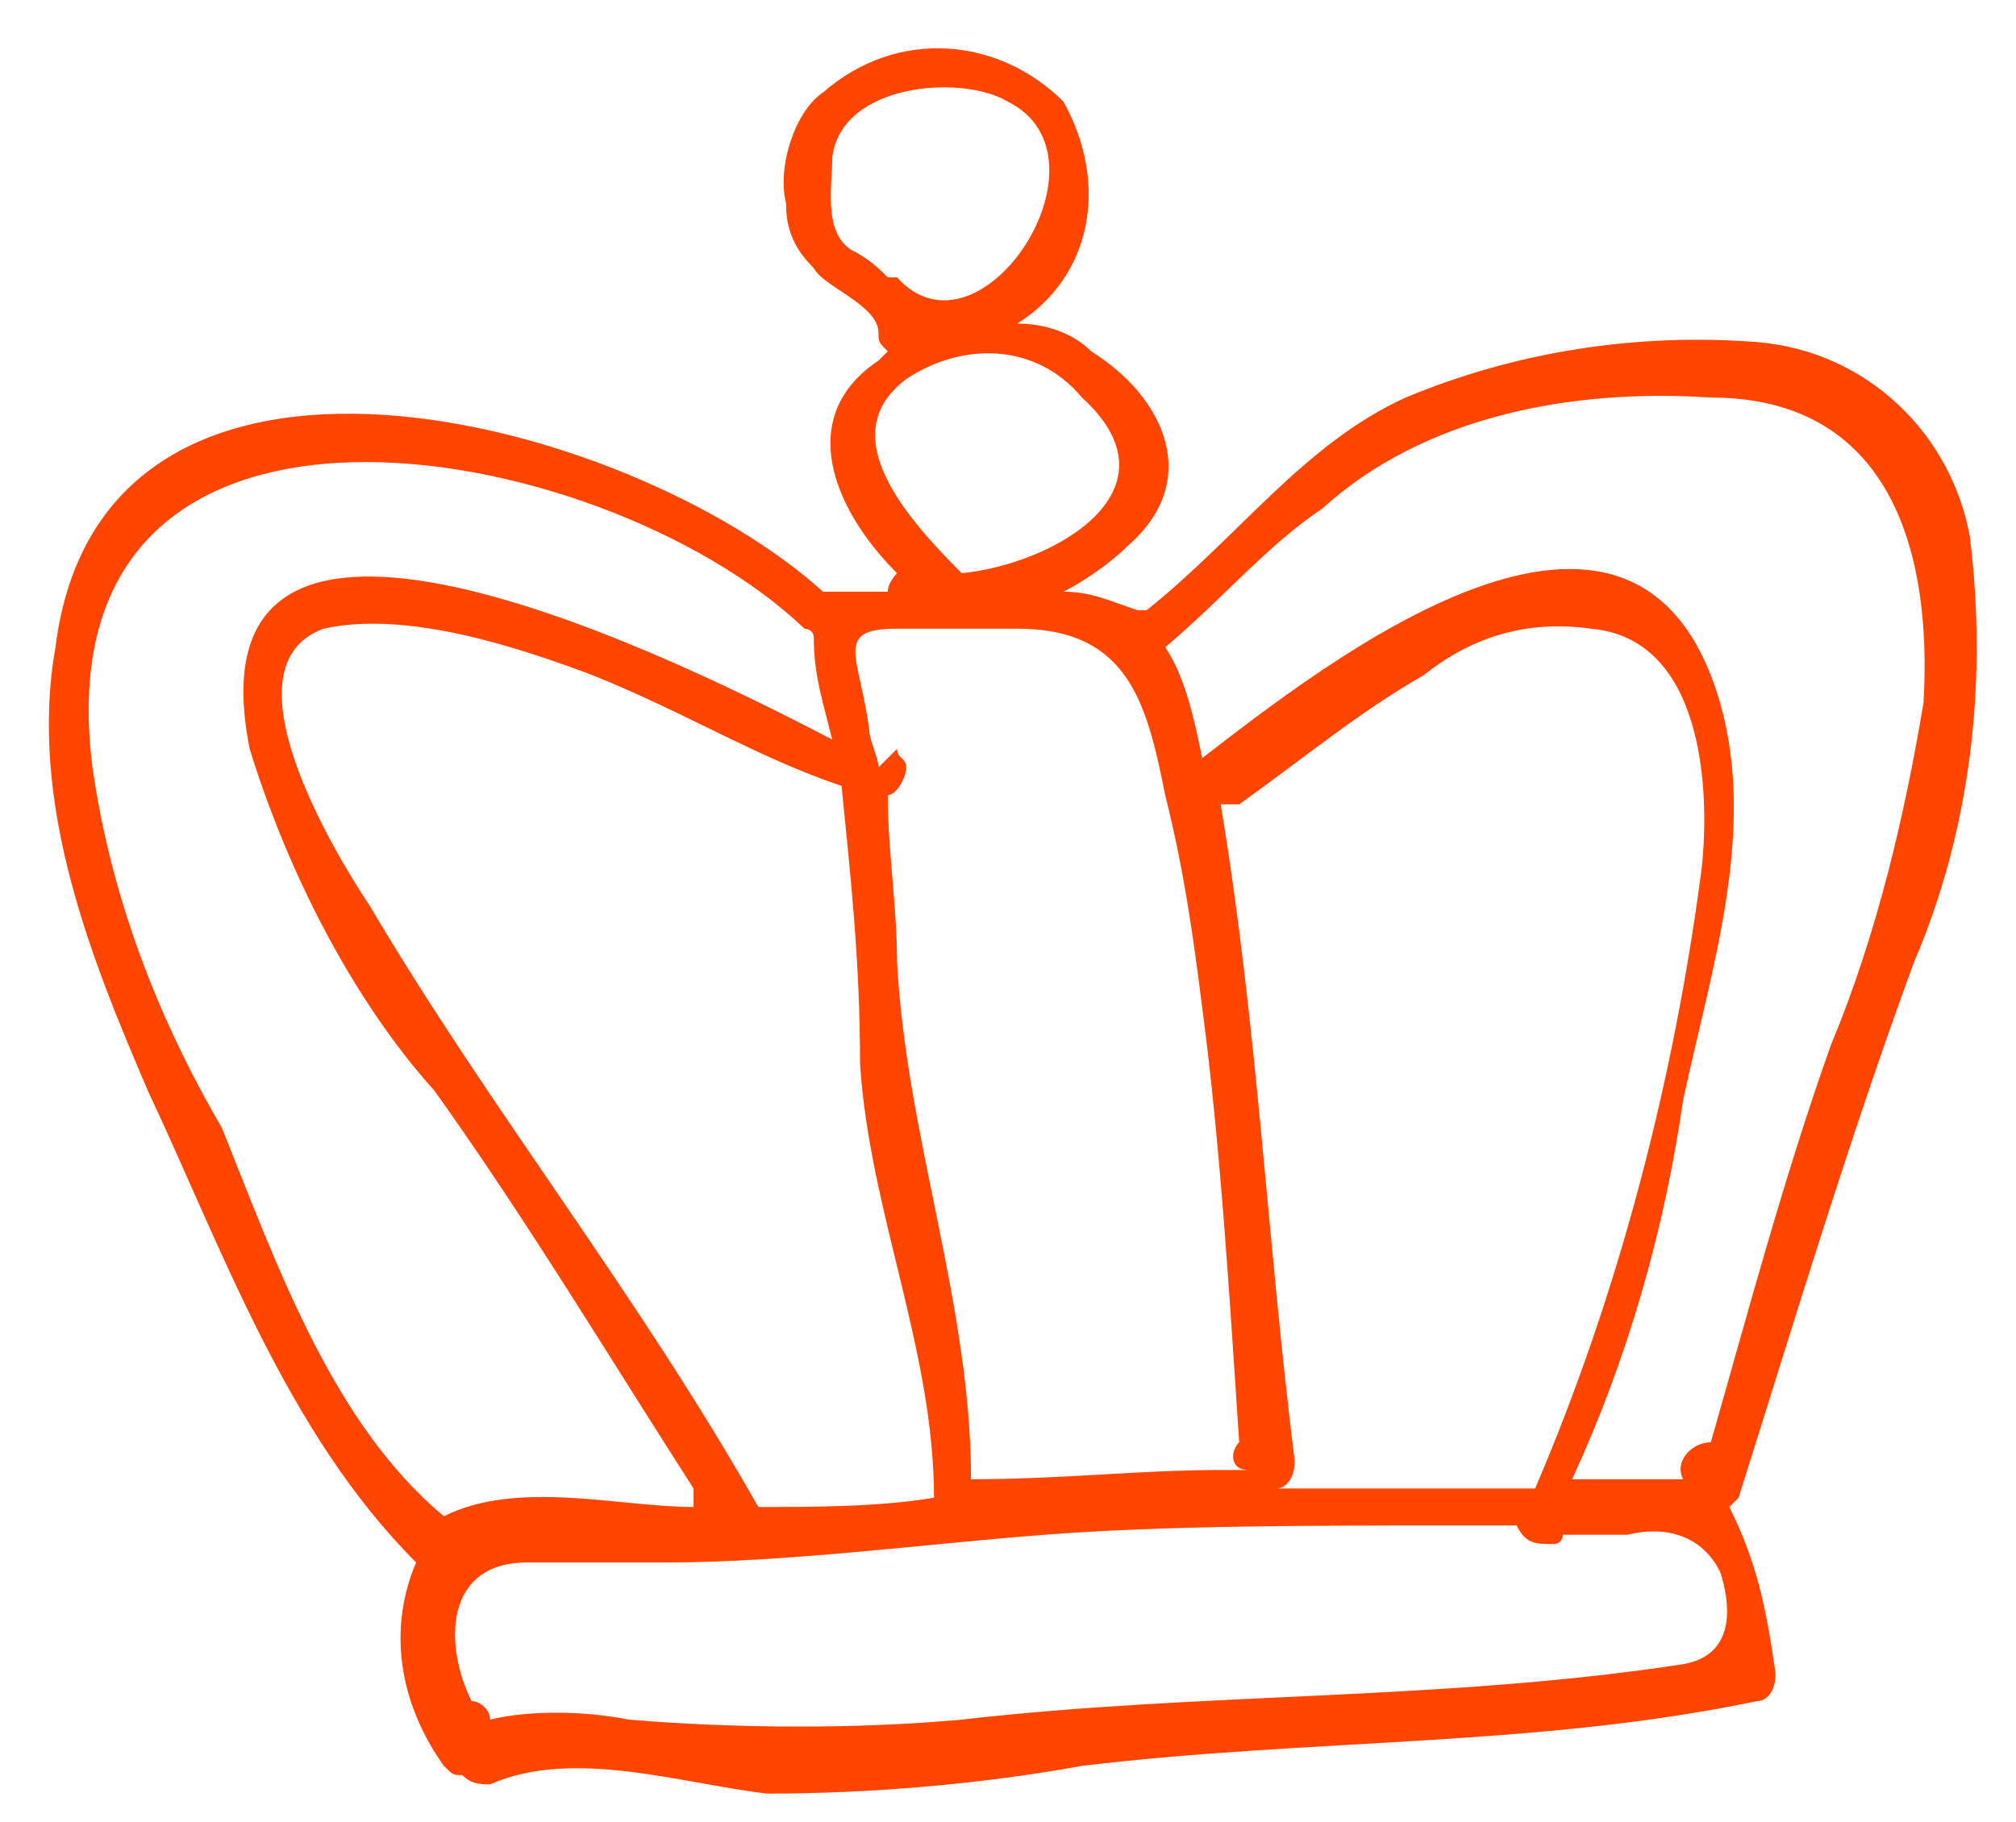
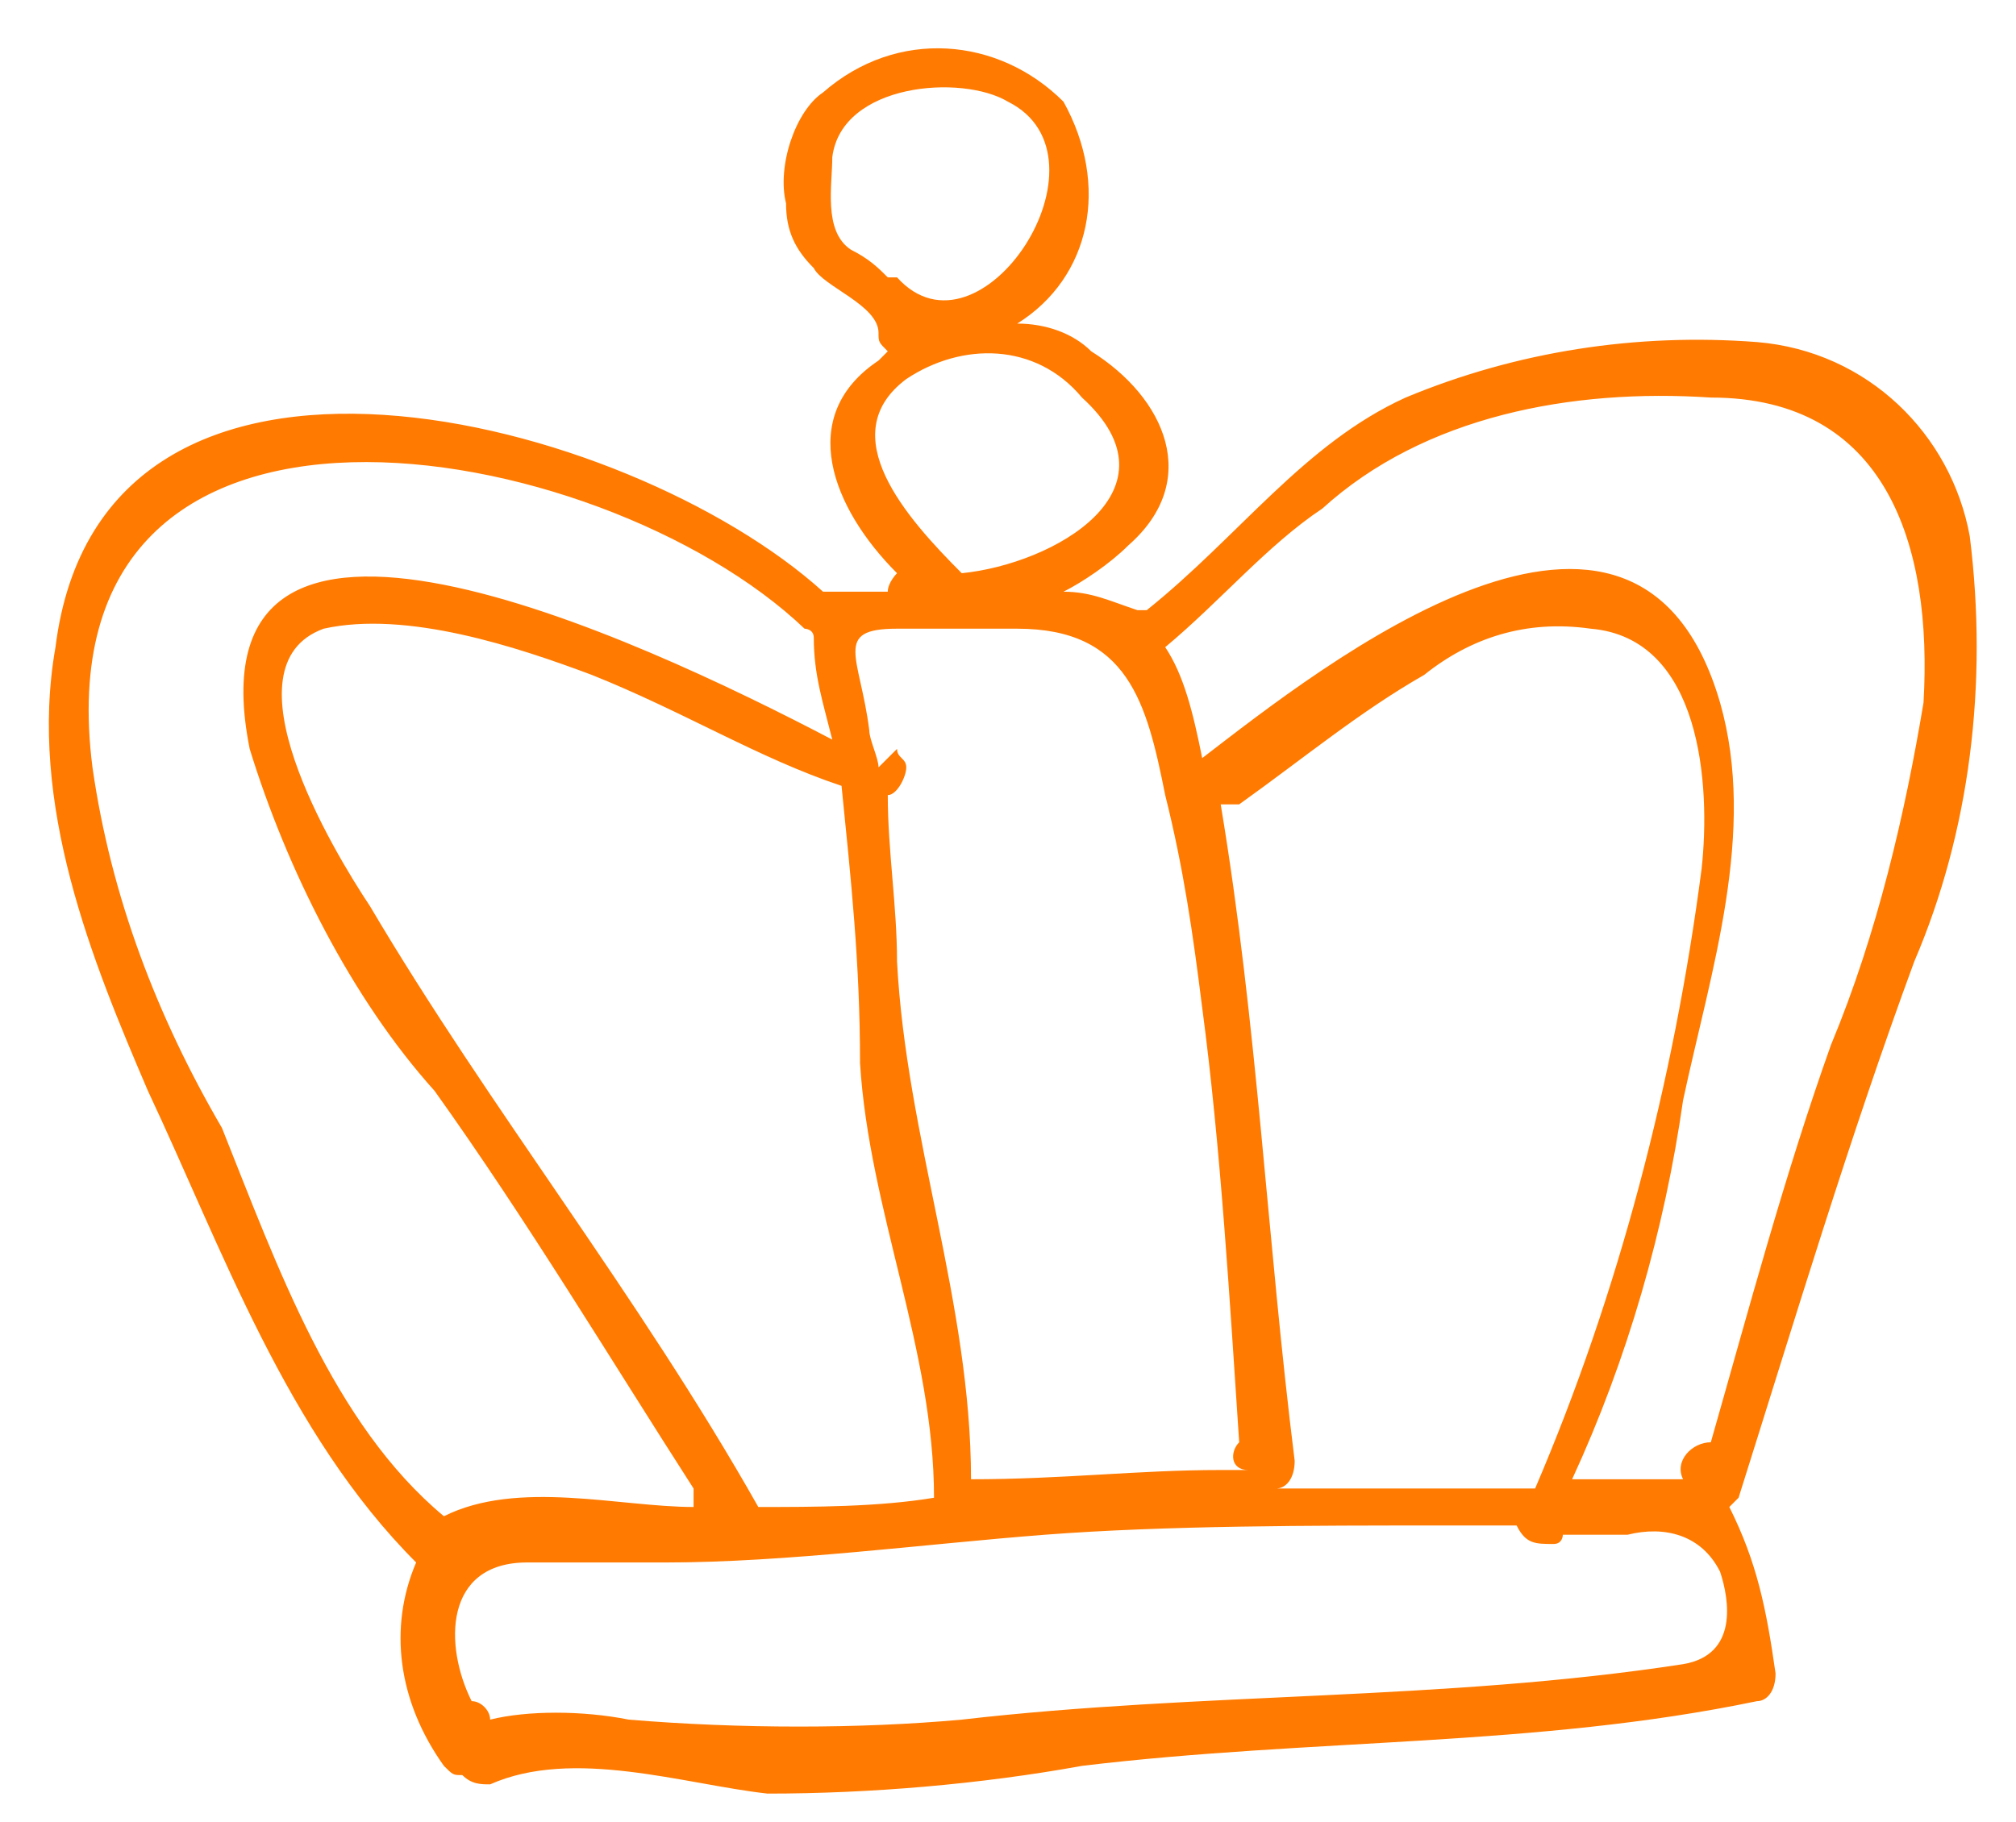
<svg xmlns="http://www.w3.org/2000/svg" version="1.1" id="Layer_1" x="0px" y="0px" viewBox="0 0 21.8 19.7" style="enable-background:new 0 0 21.8 19.7;" xml:space="preserve">
  <style type="text/css">
- 	.st0{fill:#FF4500;}
+ 	.st0{fill:#FF7A00;}
</style>
  <g id="Layer_2_1_">
    <g id="Layer_1-2">
-       <path class="st0" d="M20.7,10.4c0.6-1.4,0.8-3,0.6-4.6c-0.2-1.1-1.1-2-2.3-2.1c-1.3-0.1-2.6,0.1-3.8,0.6c-1.1,0.5-1.8,1.5-2.8,2.3    h-0.1c-0.3-0.1-0.5-0.2-0.8-0.2c0.2-0.1,0.5-0.3,0.7-0.5c0.8-0.7,0.4-1.6-0.4-2.1c-0.2-0.2-0.5-0.3-0.8-0.3C11.8,3,12,2,11.5,1.1    l0,0C10.8,0.4,9.7,0.3,8.9,1C8.6,1.2,8.4,1.8,8.5,2.2c0,0.3,0.1,0.5,0.3,0.7c0.1,0.2,0.7,0.4,0.7,0.7c0,0.1,0,0.1,0.1,0.2L9.5,3.9    C8.6,4.5,9,5.5,9.7,6.2c0,0-0.1,0.1-0.1,0.2H9H8.9C6.8,4.5,1.1,3,0.6,7C0.3,8.7,1,10.4,1.6,11.8c0.8,1.7,1.5,3.7,2.9,5.1    c-0.3,0.7-0.2,1.5,0.3,2.2c0.1,0.1,0.1,0.1,0.2,0.1c0.1,0.1,0.2,0.1,0.3,0.1c0.9-0.4,2.1,0,3,0.1c1.1,0,2.3-0.1,3.4-0.3    c2.5-0.3,4.9-0.2,7.3-0.7c0.1,0,0.2-0.1,0.2-0.3c-0.1-0.7-0.2-1.2-0.5-1.8l0.1-0.1C19.4,14.3,20,12.3,20.7,10.4z M9.2,2.7    C8.9,2.5,9,2,9,1.7c0.1-0.8,1.4-0.9,1.9-0.6C12.1,1.7,10.6,4,9.7,3H9.6l0,0C9.5,2.9,9.4,2.8,9.2,2.7L9.2,2.7z M9.8,4.1    c0.6-0.4,1.4-0.4,1.9,0.2c1.1,1-0.3,1.8-1.3,1.9l0,0C9.8,5.6,9,4.7,9.8,4.1L9.8,4.1z M9.7,6.8c0.5,0,1,0,1.3,0    c1.2,0,1.4,0.8,1.6,1.8c0.2,0.8,0.3,1.5,0.4,2.3c0.2,1.5,0.3,3.2,0.4,4.7c-0.1,0.1-0.1,0.3,0.1,0.3h0.1h-0.4    c-0.9,0-1.7,0.1-2.7,0.1c0-1.9-0.7-3.7-0.8-5.6c0-0.6-0.1-1.2-0.1-1.8c0.1,0,0.2-0.2,0.2-0.3c0-0.1-0.1-0.1-0.1-0.2L9.5,8.3    c0-0.1-0.1-0.3-0.1-0.4C9.3,7.1,9,6.8,9.7,6.8z M13.2,8.7c0.1,0,0.1,0,0.2,0c0.7-0.5,1.3-1,2-1.4c0.5-0.4,1.1-0.6,1.8-0.5    c1.2,0.1,1.3,1.7,1.2,2.6c-0.3,2.3-0.9,4.6-1.8,6.7h-2.8c0.1,0,0.2-0.1,0.2-0.3C13.7,13.4,13.6,11.1,13.2,8.7z M8.2,16.3    C6.9,14,5.3,12,4,9.8c-0.4-0.6-1.6-2.6-0.5-3C4.4,6.6,5.6,7,6.4,7.3c1,0.4,1.8,0.9,2.7,1.2c0.1,1,0.2,1.9,0.2,3    c0.1,1.6,0.8,3.1,0.8,4.7C9.5,16.3,8.8,16.3,8.2,16.3z M2.4,12.2C1.7,11,1.2,9.7,1,8.3C0.4,3.6,6.5,4.7,8.7,6.8c0,0,0.1,0,0.1,0.1    C8.8,7.3,8.9,7.6,9,8C6.9,6.9,2,4.6,2.7,8.1c0.4,1.3,1.1,2.7,2,3.7c1,1.4,1.9,2.9,2.8,4.3c0,0.1,0,0.1,0,0.2l0,0l0,0    c-0.8,0-1.9-0.3-2.7,0.1C3.6,15.4,3,13.7,2.4,12.2z M18.2,18c-2.6,0.4-5.2,0.3-7.8,0.6c-1.1,0.1-2.4,0.1-3.6,0    c-0.5-0.1-1.1-0.1-1.5,0l0,0c0-0.1-0.1-0.2-0.2-0.2c-0.3-0.6-0.3-1.5,0.6-1.5h1.5c1.3,0,2.8-0.2,4.1-0.3s2.9-0.1,4.3-0.1h0.8    c0.1,0.2,0.2,0.2,0.4,0.2c0.1,0,0.1-0.1,0.1-0.1l0,0h0.7c0.4-0.1,0.8,0,1,0.4C18.7,17.3,18.8,17.9,18.2,18L18.2,18z M18.5,15.6    c-0.2,0-0.4,0.2-0.3,0.4l0,0H17c0.6-1.3,1-2.7,1.2-4.1c0.3-1.4,0.8-2.9,0.4-4.3c-0.9-3.1-4.3-0.4-5.6,0.6    c-0.1-0.5-0.2-0.9-0.4-1.2c0.6-0.5,1.1-1.1,1.7-1.5c1.1-1,2.7-1.3,4.2-1.2c1.9,0,2.4,1.6,2.3,3.3c-0.2,1.2-0.5,2.5-1,3.7    C19.3,12.7,18.9,14.2,18.5,15.6L18.5,15.6z" />
+       <path class="st0" d="M20.7,10.4c0.6-1.4,0.8-3,0.6-4.6c-0.2-1.1-1.1-2-2.3-2.1c-1.3-0.1-2.6,0.1-3.8,0.6c-1.1,0.5-1.8,1.5-2.8,2.3    h-0.1c-0.3-0.1-0.5-0.2-0.8-0.2c0.2-0.1,0.5-0.3,0.7-0.5c0.8-0.7,0.4-1.6-0.4-2.1c-0.2-0.2-0.5-0.3-0.8-0.3C11.8,3,12,2,11.5,1.1    l0,0C10.8,0.4,9.7,0.3,8.9,1C8.6,1.2,8.4,1.8,8.5,2.2c0,0.3,0.1,0.5,0.3,0.7c0.1,0.2,0.7,0.4,0.7,0.7c0,0.1,0,0.1,0.1,0.2L9.5,3.9    C8.6,4.5,9,5.5,9.7,6.2c0,0-0.1,0.1-0.1,0.2H9H8.9C6.8,4.5,1.1,3,0.6,7c-0.3,1.7,0.4,3.4,1,4.8c0.8,1.7,1.5,3.7,2.9,5.1    c-0.3,0.7-0.2,1.5,0.3,2.2c0.1,0.1,0.1,0.1,0.2,0.1c0.1,0.1,0.2,0.1,0.3,0.1c0.9-0.4,2.1,0,3,0.1c1.1,0,2.3-0.1,3.4-0.3    c2.5-0.3,4.9-0.2,7.3-0.7c0.1,0,0.2-0.1,0.2-0.3c-0.1-0.7-0.2-1.2-0.5-1.8l0.1-0.1C19.4,14.3,20,12.3,20.7,10.4z M9.2,2.7    C8.9,2.5,9,2,9,1.7c0.1-0.8,1.4-0.9,1.9-0.6C12.1,1.7,10.6,4,9.7,3H9.6l0,0C9.5,2.9,9.4,2.8,9.2,2.7L9.2,2.7z M9.8,4.1    c0.6-0.4,1.4-0.4,1.9,0.2c1.1,1-0.3,1.8-1.3,1.9l0,0C9.8,5.6,9,4.7,9.8,4.1L9.8,4.1z M9.7,6.8c0.5,0,1,0,1.3,0    c1.2,0,1.4,0.8,1.6,1.8c0.2,0.8,0.3,1.5,0.4,2.3c0.2,1.5,0.3,3.2,0.4,4.7c-0.1,0.1-0.1,0.3,0.1,0.3h0.1h-0.4    c-0.9,0-1.7,0.1-2.7,0.1c0-1.9-0.7-3.7-0.8-5.6c0-0.6-0.1-1.2-0.1-1.8c0.1,0,0.2-0.2,0.2-0.3S9.7,8.2,9.7,8.1L9.5,8.3    c0-0.1-0.1-0.3-0.1-0.4C9.3,7.1,9,6.8,9.7,6.8z M13.2,8.7c0.1,0,0.1,0,0.2,0c0.7-0.5,1.3-1,2-1.4c0.5-0.4,1.1-0.6,1.8-0.5    c1.2,0.1,1.3,1.7,1.2,2.6c-0.3,2.3-0.9,4.6-1.8,6.7h-2.8c0.1,0,0.2-0.1,0.2-0.3C13.7,13.4,13.6,11.1,13.2,8.7z M8.2,16.3    C6.9,14,5.3,12,4,9.8c-0.4-0.6-1.6-2.6-0.5-3C4.4,6.6,5.6,7,6.4,7.3c1,0.4,1.8,0.9,2.7,1.2c0.1,1,0.2,1.9,0.2,3    c0.1,1.6,0.8,3.1,0.8,4.7C9.5,16.3,8.8,16.3,8.2,16.3z M2.4,12.2C1.7,11,1.2,9.7,1,8.3C0.4,3.6,6.5,4.7,8.7,6.8c0,0,0.1,0,0.1,0.1    C8.8,7.3,8.9,7.6,9,8C6.9,6.9,2,4.6,2.7,8.1c0.4,1.3,1.1,2.7,2,3.7c1,1.4,1.9,2.9,2.8,4.3c0,0.1,0,0.1,0,0.2l0,0l0,0    c-0.8,0-1.9-0.3-2.7,0.1C3.6,15.4,3,13.7,2.4,12.2z M18.2,18c-2.6,0.4-5.2,0.3-7.8,0.6c-1.1,0.1-2.4,0.1-3.6,0    c-0.5-0.1-1.1-0.1-1.5,0l0,0c0-0.1-0.1-0.2-0.2-0.2c-0.3-0.6-0.3-1.5,0.6-1.5h1.5c1.3,0,2.8-0.2,4.1-0.3s2.9-0.1,4.3-0.1h0.8    c0.1,0.2,0.2,0.2,0.4,0.2c0.1,0,0.1-0.1,0.1-0.1l0,0h0.7c0.4-0.1,0.8,0,1,0.4C18.7,17.3,18.8,17.9,18.2,18L18.2,18z M18.5,15.6    c-0.2,0-0.4,0.2-0.3,0.4l0,0H17c0.6-1.3,1-2.7,1.2-4.1c0.3-1.4,0.8-2.9,0.4-4.3c-0.9-3.1-4.3-0.4-5.6,0.6    c-0.1-0.5-0.2-0.9-0.4-1.2c0.6-0.5,1.1-1.1,1.7-1.5c1.1-1,2.7-1.3,4.2-1.2c1.9,0,2.4,1.6,2.3,3.3c-0.2,1.2-0.5,2.5-1,3.7    C19.3,12.7,18.9,14.2,18.5,15.6L18.5,15.6z" />
    </g>
  </g>
</svg>
